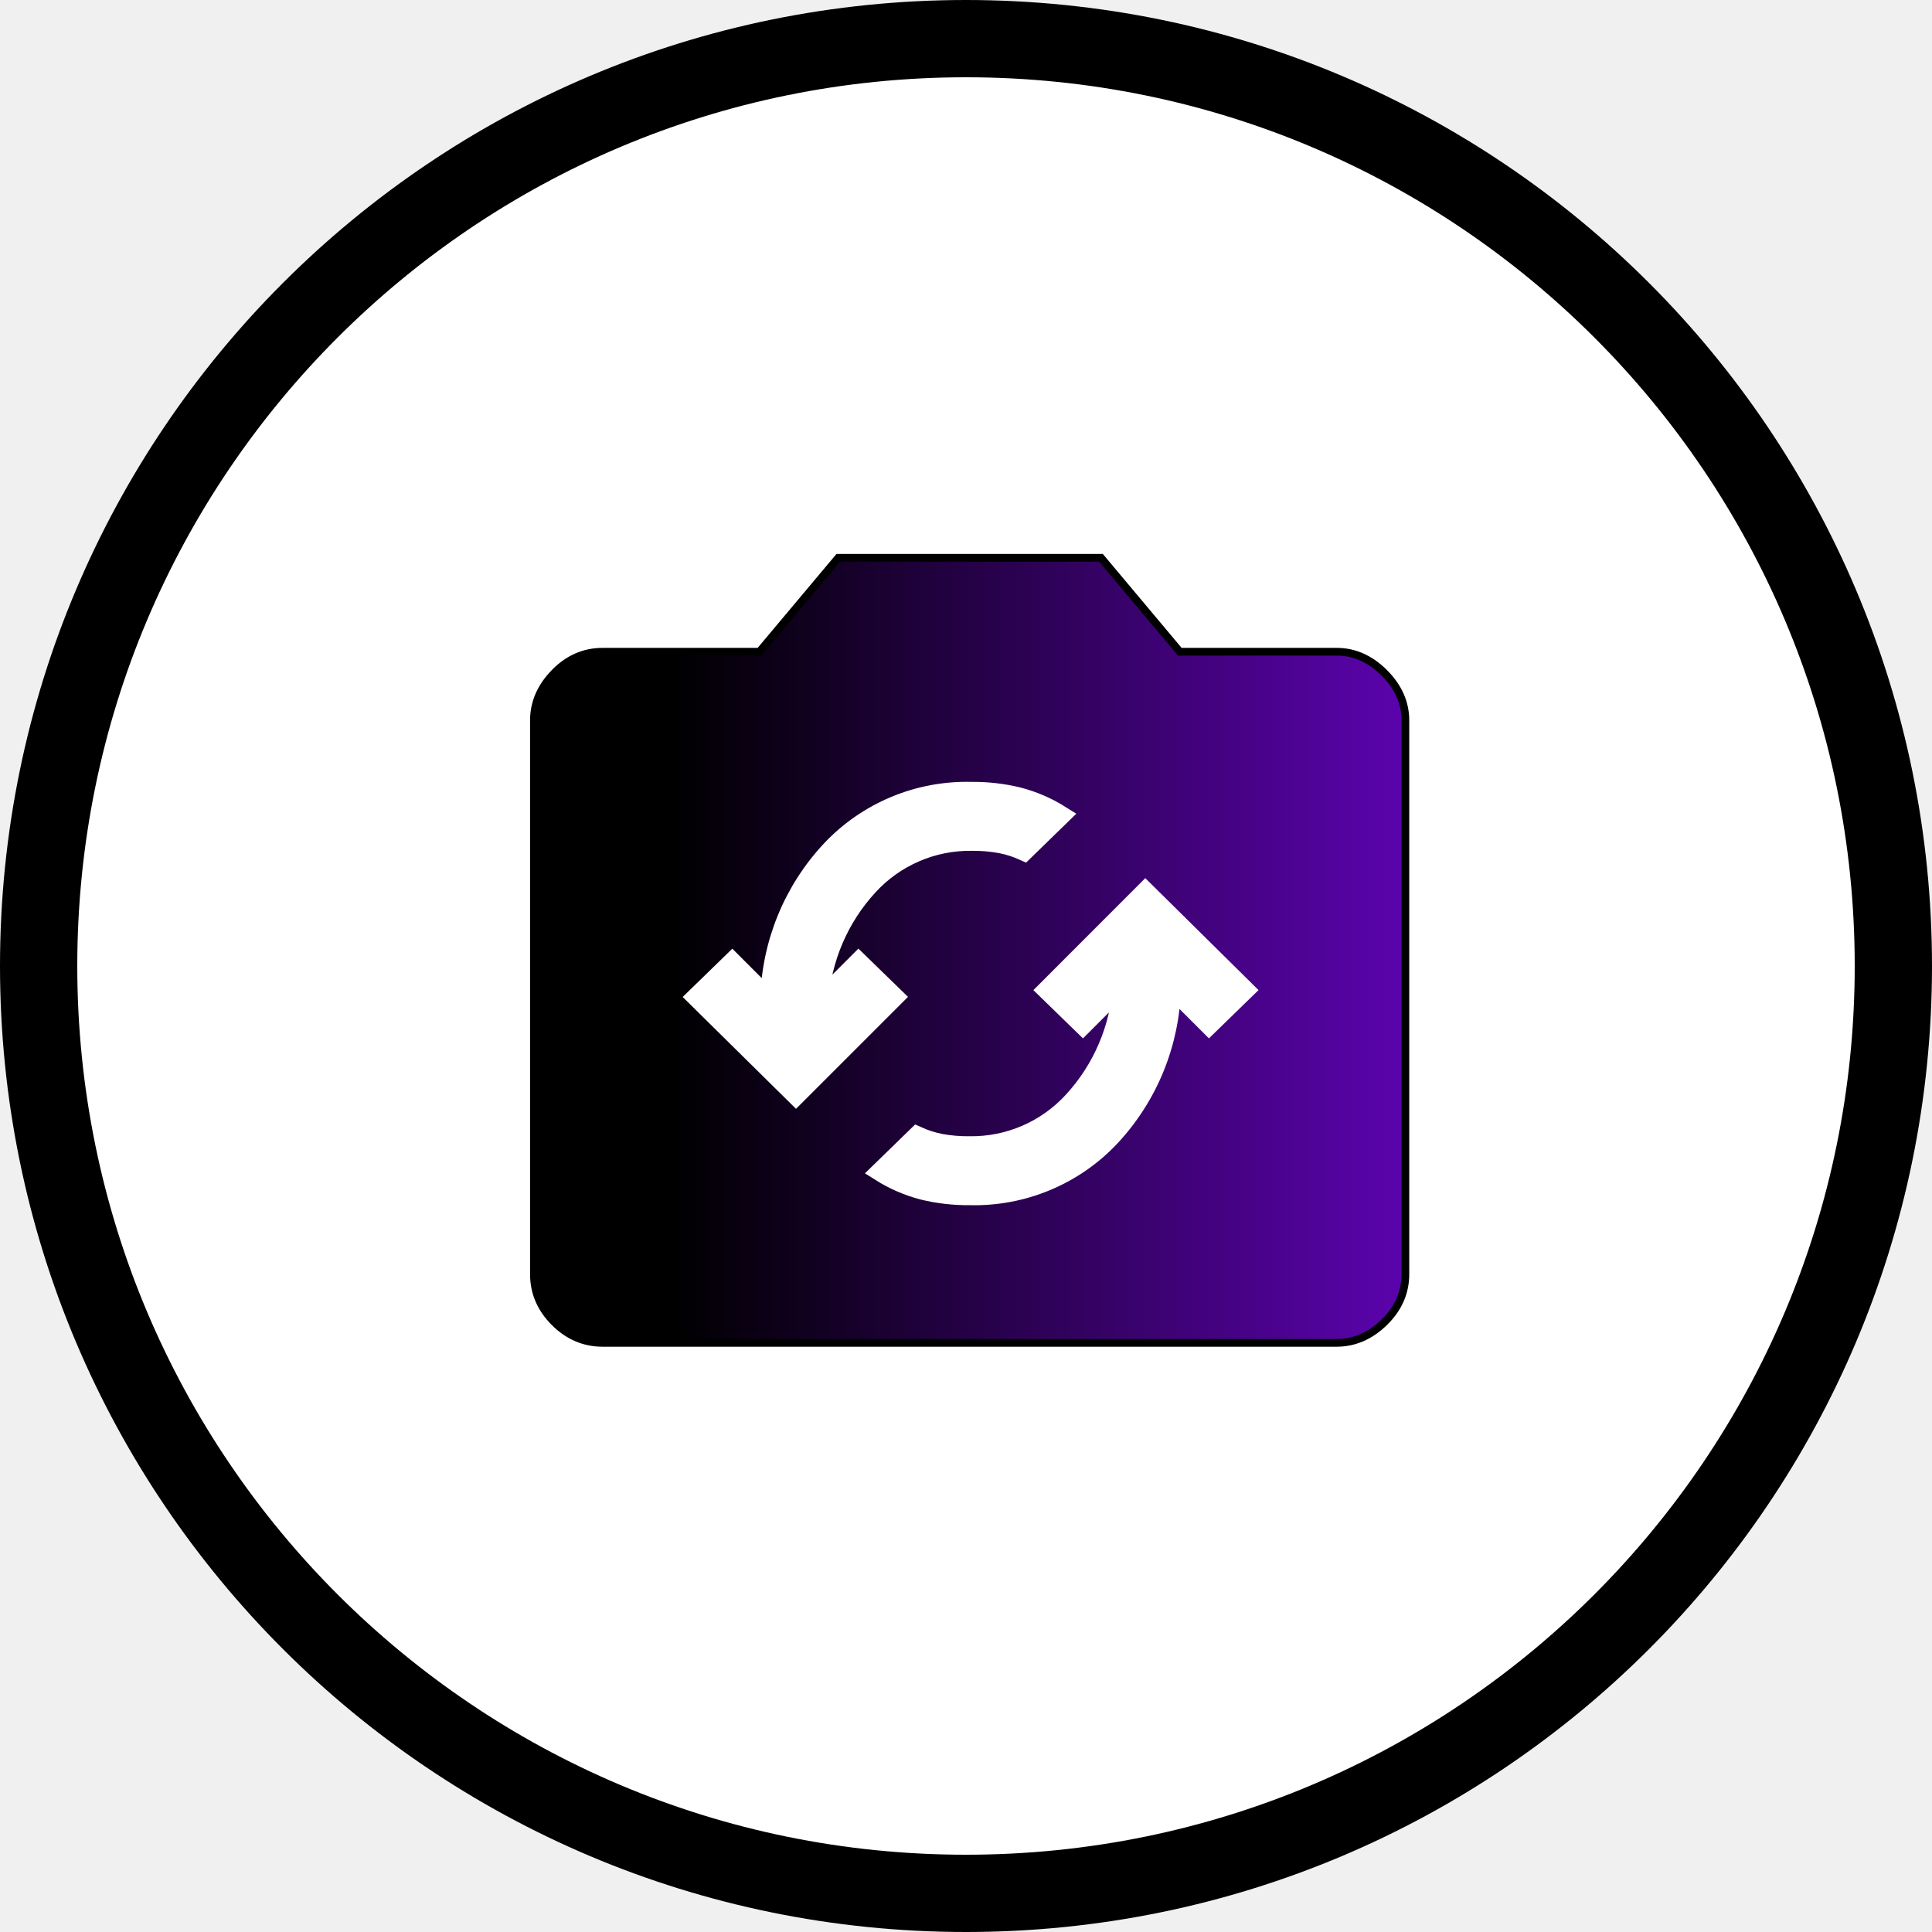
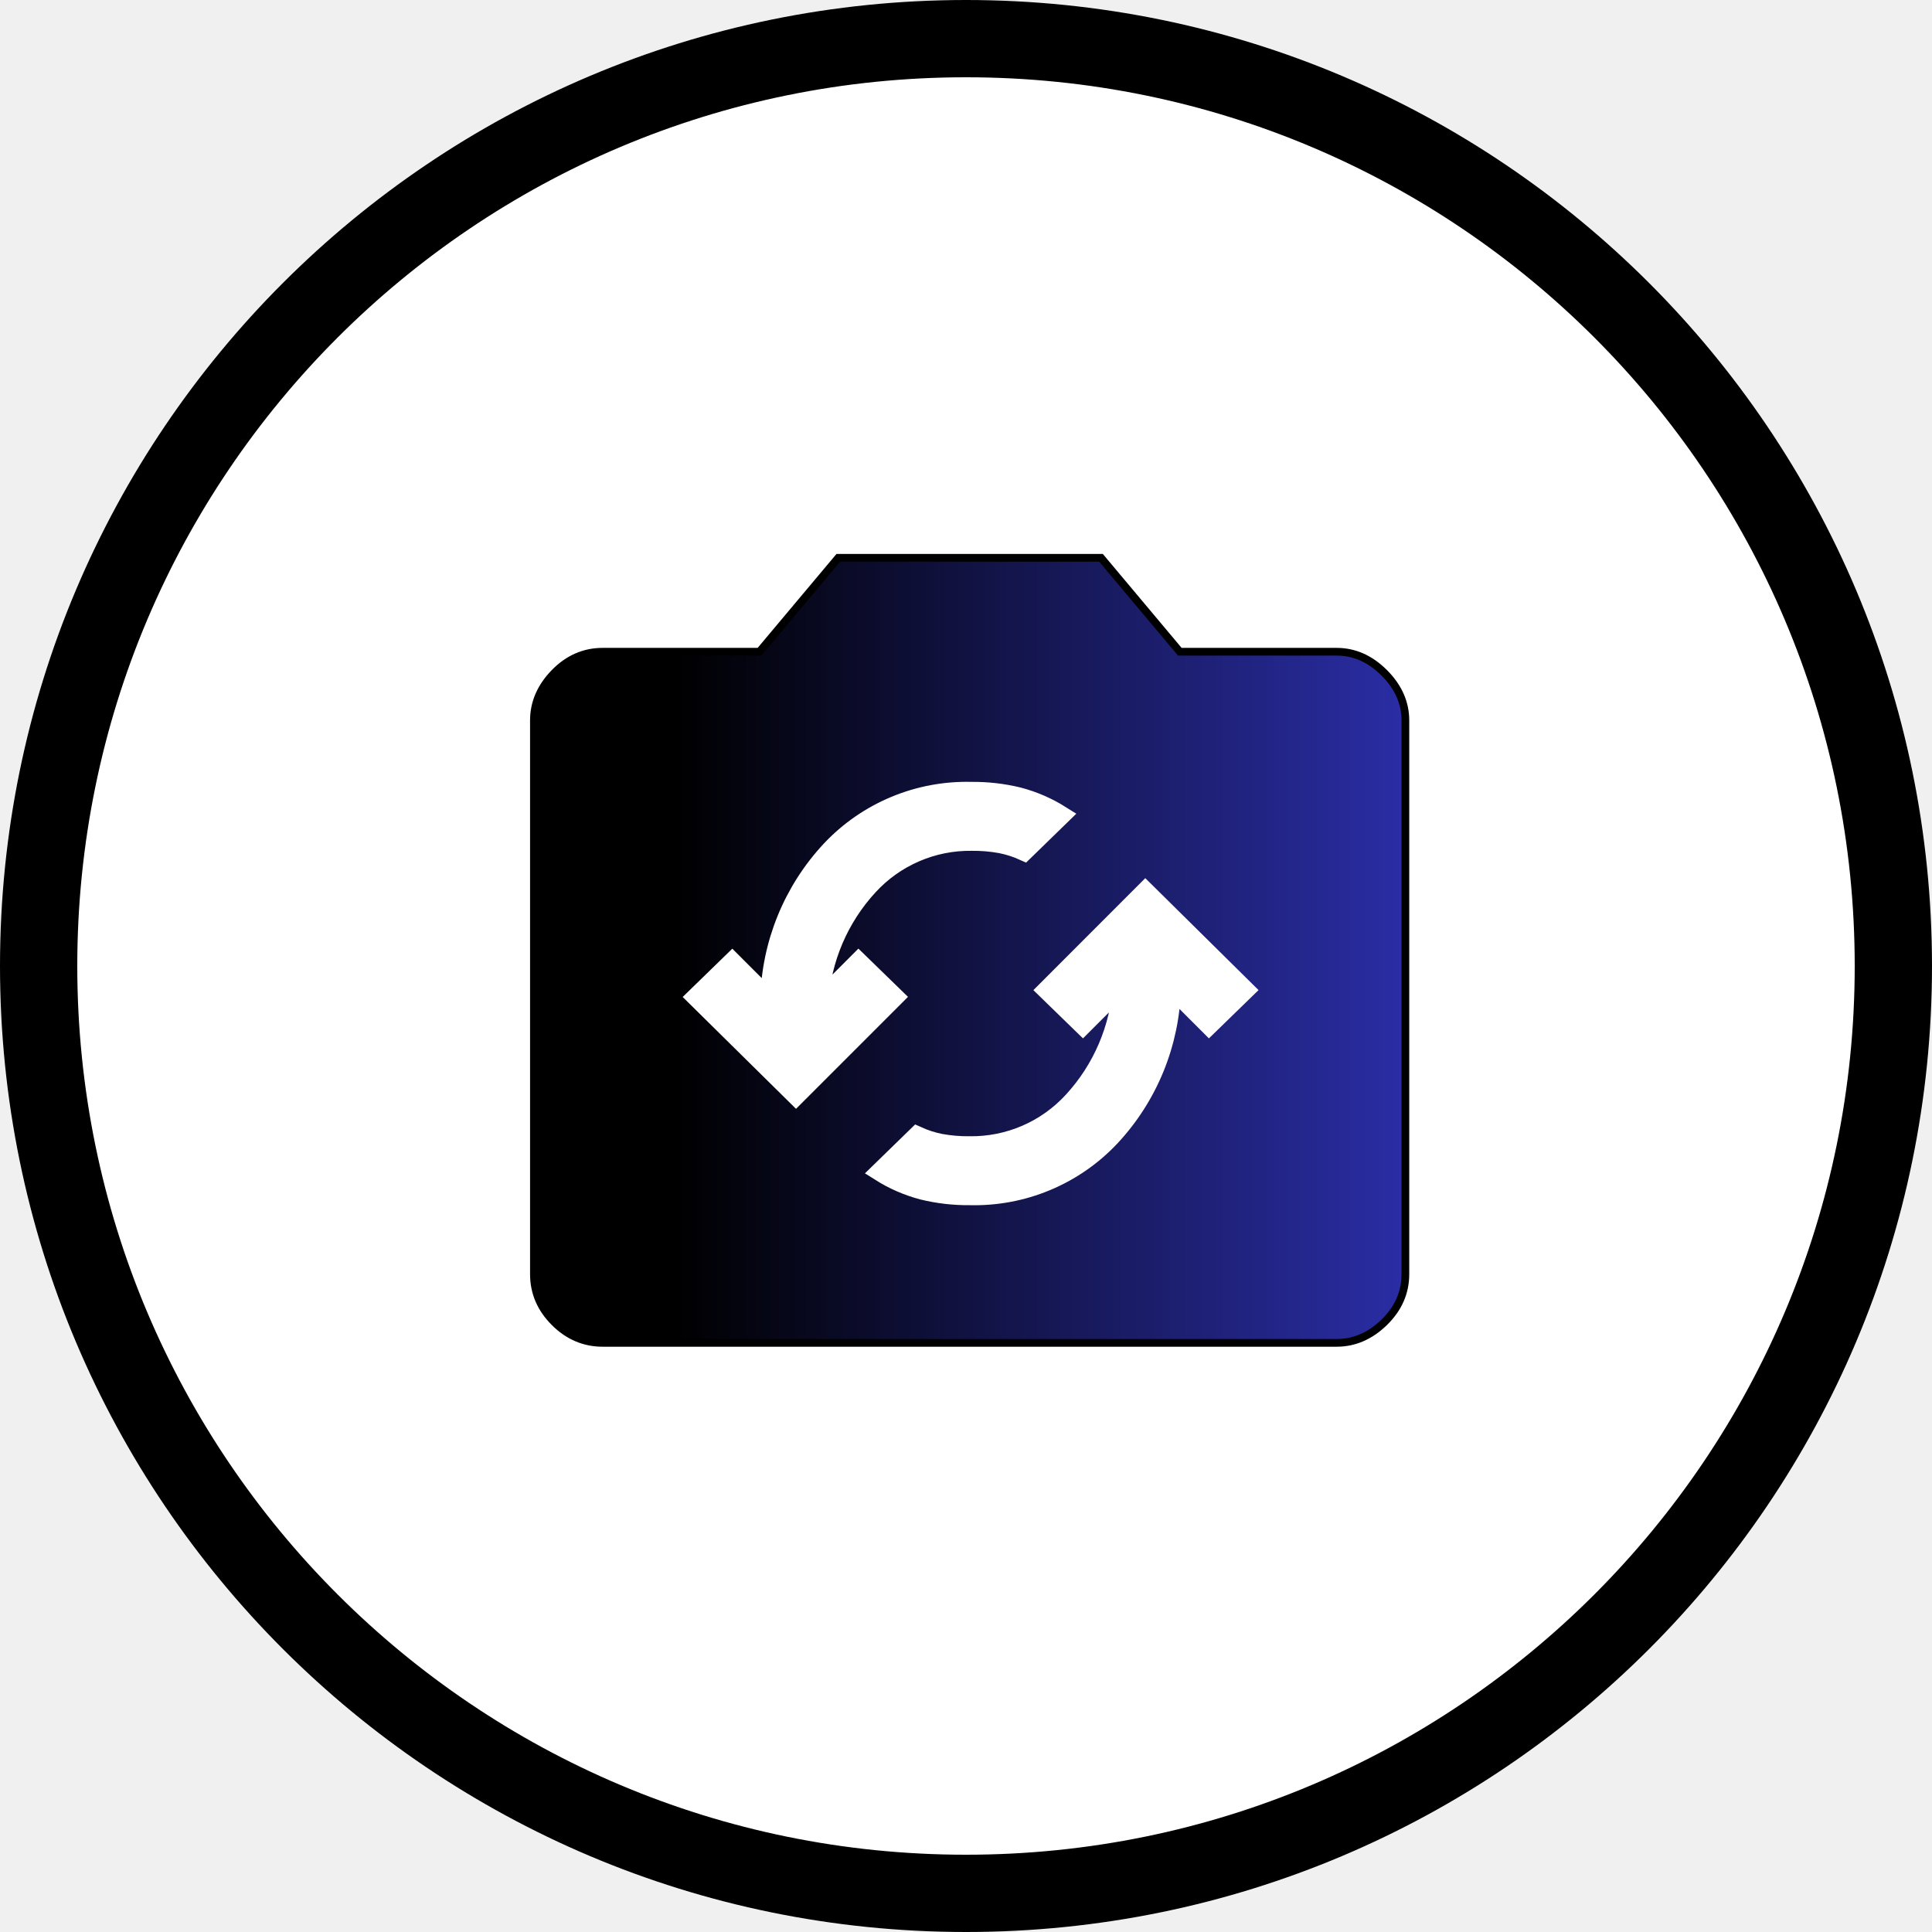
<svg xmlns="http://www.w3.org/2000/svg" width="50" height="50" viewBox="0 0 50 50" fill="none">
  <path d="M25 50C38.807 50 50 38.807 50 25C50 11.193 38.807 0 25 0C11.193 0 0 11.193 0 25C0 38.807 11.193 50 25 50Z" fill="white" />
  <path d="M25 49C38.255 49 49 38.255 49 25C49 11.745 38.255 1 25 1C11.745 1 1 11.745 1 25C1 38.255 11.745 49 25 49Z" stroke="url(#paint0_linear_17_6792)" stroke-width="2" />
  <path d="M34.594 34.753H15.595C15.122 34.753 14.703 34.574 14.35 34.22C13.997 33.867 13.818 33.449 13.818 32.976V18.643C13.818 18.19 13.997 17.776 14.349 17.414C14.703 17.051 15.121 16.867 15.595 16.867H19.655L21.665 14.472L21.695 14.436H21.741H28.447H28.494L28.524 14.472L30.534 16.867H34.594C35.048 16.867 35.462 17.05 35.825 17.413C36.187 17.775 36.371 18.189 36.371 18.643V32.976C36.371 33.449 36.187 33.868 35.824 34.221C35.461 34.574 35.048 34.753 34.594 34.753Z" fill="url(#paint1_linear_17_6792)" />
  <path d="M34.594 34.653C35.023 34.653 35.409 34.485 35.754 34.15C36.099 33.815 36.271 33.423 36.271 32.976V18.643C36.271 18.215 36.099 17.828 35.754 17.484C35.409 17.139 35.023 16.967 34.594 16.967H30.487L28.447 14.536H21.741L19.702 16.967H15.595C15.147 16.967 14.756 17.139 14.421 17.484C14.086 17.828 13.918 18.215 13.918 18.643V32.976C13.918 33.423 14.086 33.815 14.421 34.15C14.756 34.485 15.147 34.653 15.595 34.653H34.594ZM34.594 34.853H15.595C15.095 34.853 14.652 34.664 14.28 34.291C13.907 33.919 13.718 33.476 13.718 32.976V18.643C13.718 18.163 13.906 17.726 14.278 17.344C14.65 16.961 15.094 16.767 15.595 16.767H19.608L21.648 14.336H28.541L30.58 16.767H34.594C35.076 16.767 35.513 16.96 35.895 17.342C36.277 17.724 36.471 18.162 36.471 18.643V32.976C36.471 33.477 36.276 33.92 35.893 34.293C35.512 34.664 35.075 34.853 34.594 34.853Z" fill="url(#paint2_linear_17_6792)" />
  <path d="M29.641 23.079L27.1 25.622L28.025 26.522L29.052 25.495C28.981 26.614 28.528 27.675 27.768 28.5C27.429 28.87 27.015 29.165 26.555 29.364C26.094 29.563 25.596 29.663 25.094 29.656C24.84 29.659 24.586 29.638 24.336 29.592C24.129 29.551 23.928 29.486 23.736 29.399L22.786 30.324C23.124 30.537 23.492 30.697 23.878 30.799C24.277 30.897 24.687 30.944 25.098 30.94C25.776 30.957 26.451 30.831 27.077 30.57C27.704 30.309 28.268 29.919 28.733 29.425C29.719 28.371 30.282 26.989 30.313 25.546L31.289 26.522L32.214 25.622L29.641 23.079ZM20.6 28.344L23.143 25.801L22.218 24.901L21.19 25.93C21.261 24.811 21.714 23.75 22.474 22.925C22.813 22.555 23.226 22.261 23.686 22.062C24.146 21.862 24.643 21.763 25.145 21.769C25.399 21.766 25.653 21.787 25.903 21.833C26.11 21.874 26.311 21.939 26.503 22.026L27.453 21.101C27.115 20.888 26.747 20.728 26.361 20.626C25.962 20.528 25.552 20.481 25.141 20.485C24.463 20.468 23.788 20.593 23.162 20.855C22.535 21.116 21.971 21.506 21.506 22C20.52 23.054 19.957 24.436 19.926 25.879L18.95 24.903L18.025 25.803L20.6 28.344Z" fill="white" stroke="white" stroke-width="0.5" />
  <defs>
    <linearGradient id="paint0_linear_17_6792" x1="1" y1="25" x2="49" y2="25" gradientUnits="userSpaceOnUse">
      <stop offset="0.16" stop-color="@fill" />
      <stop offset="1" stop-color="@fill2" />
    </linearGradient>
    <linearGradient id="paint1_linear_17_6792" x1="13.818" y1="24.594" x2="36.371" y2="24.594" gradientUnits="userSpaceOnUse">
      <stop offset="0.16" stop-color="@fill" />
-       <stop offset="1" stop-color="#5B03AD" />
+       <stop offset="1" stop-color="#2A2DA4" />
    </linearGradient>
    <linearGradient id="paint2_linear_17_6792" x1="13.718" y1="24.594" x2="36.471" y2="24.594" gradientUnits="userSpaceOnUse">
      <stop offset="0.16" stop-color="@fill" />
      <stop offset="1" stop-color="@fill2" />
    </linearGradient>
  </defs>
</svg>
